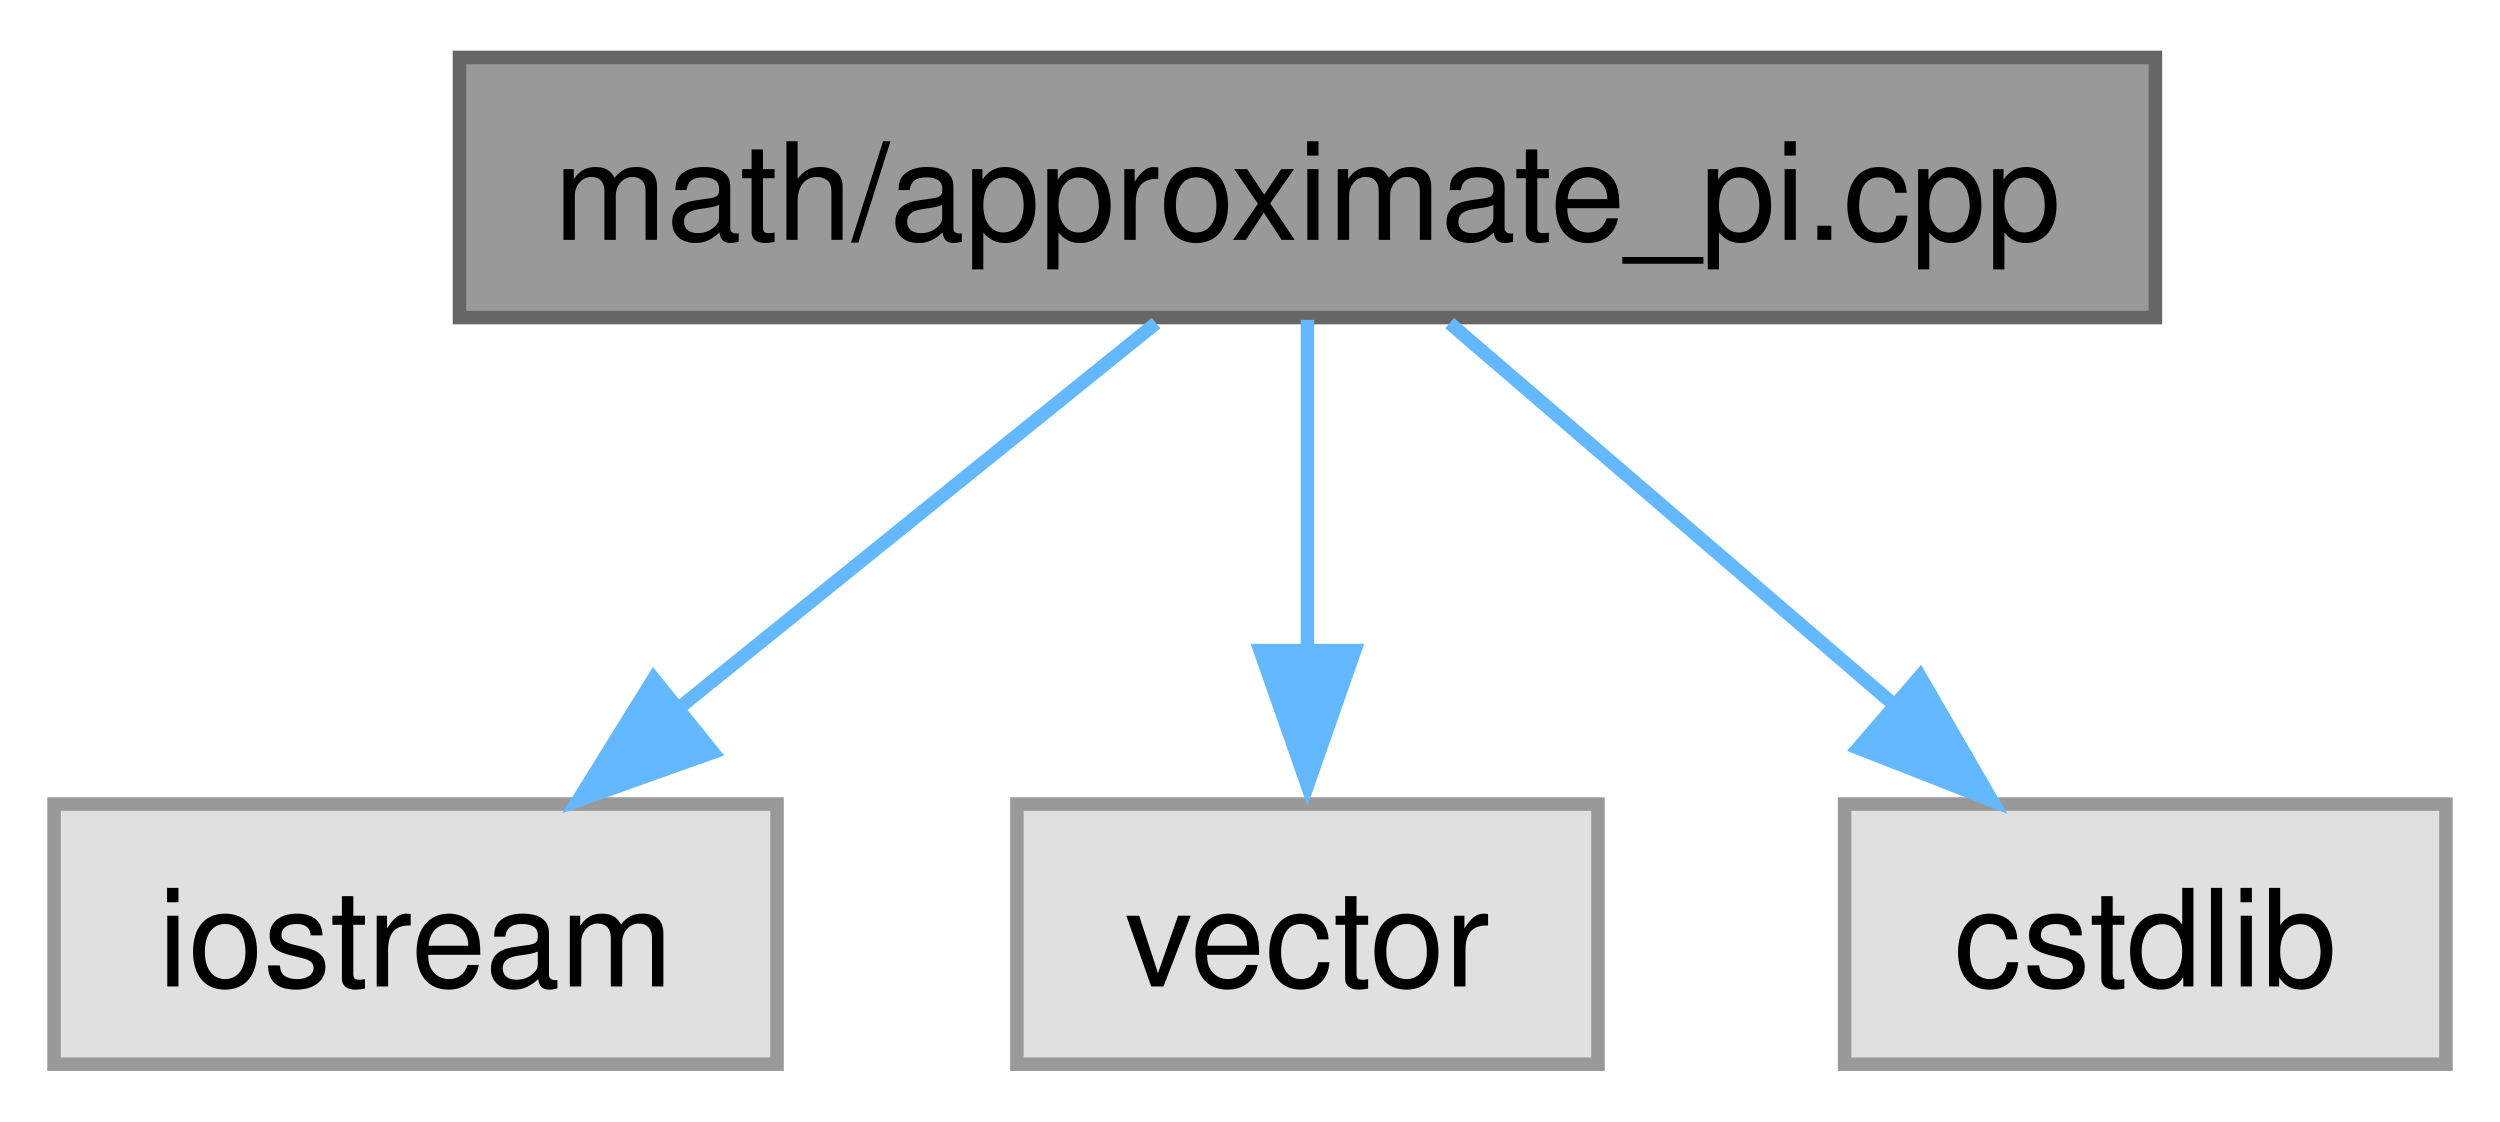
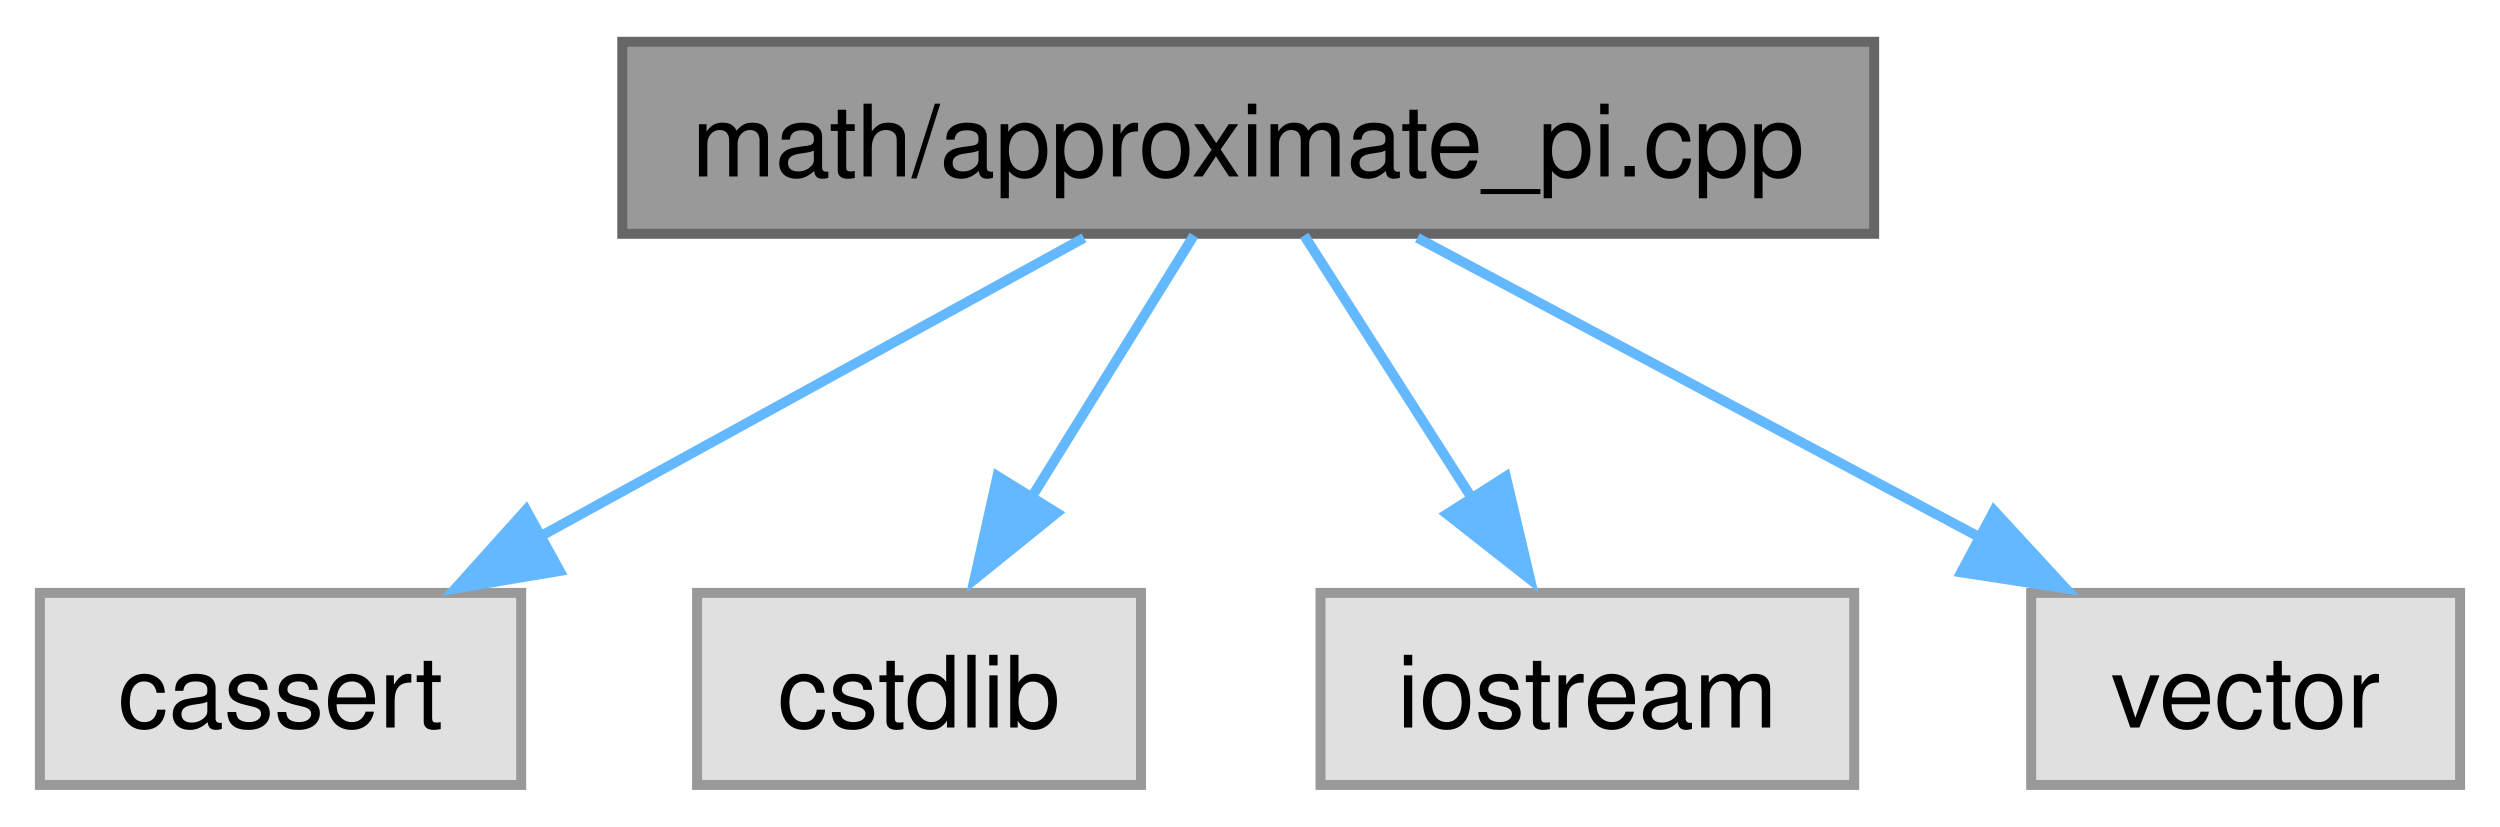
- <svg xmlns="http://www.w3.org/2000/svg" xmlns:xlink="http://www.w3.org/1999/xlink" width="185pt" height="83pt" viewBox="0.00 0.00 185.00 82.50">
+ <svg xmlns="http://www.w3.org/2000/svg" xmlns:xlink="http://www.w3.org/1999/xlink" width="251pt" height="83pt" viewBox="0.00 0.00 250.62 82.50">
  <g id="graph0" class="graph" transform="scale(1 1) rotate(0) translate(4 78.5)">
    <g id="Node000001" class="node">
      <g id="a_Node000001">
        <a xlink:title="Implementation to calculate an estimate of the number π (Pi).">
-           <polygon fill="#999999" stroke="#666666" points="155.5,-74.5 30,-74.5 30,-55.25 155.5,-55.25 155.5,-74.5" />
-           <text text-anchor="middle" x="92.75" y="-61" font-family="Helvetica,sans-Serif" font-size="10.00">math/approximate_pi.cpp</text>
+           <polygon fill="#999999" stroke="#666666" points="183.88,-74.5 58.38,-74.5 58.38,-55.25 183.88,-55.25 183.88,-74.5" />
+           <text text-anchor="middle" x="121.12" y="-61" font-family="Helvetica,sans-Serif" font-size="10.00">math/approximate_pi.cpp</text>
        </a>
      </g>
    </g>
    <g id="Node000002" class="node">
      <g id="a_Node000002">
        <a xlink:title=" ">
-           <polygon fill="#e0e0e0" stroke="#999999" points="53.5,-19.25 0,-19.25 0,0 53.5,0 53.5,-19.25" />
-           <text text-anchor="middle" x="26.75" y="-5.75" font-family="Helvetica,sans-Serif" font-size="10.00">iostream</text>
+           <polygon fill="#e0e0e0" stroke="#999999" points="48.25,-19.25 0,-19.25 0,0 48.25,0 48.25,-19.25" />
+           <text text-anchor="middle" x="24.12" y="-5.75" font-family="Helvetica,sans-Serif" font-size="10.00">cassert</text>
        </a>
      </g>
    </g>
    <g id="edge1_Node000001_Node000002" class="edge">
      <g id="a_edge1_Node000001_Node000002">
        <a xlink:title=" ">
-           <path fill="none" stroke="#63b8ff" d="M81.55,-54.84C71.92,-47.07 57.8,-35.67 46.3,-26.4" />
-           <polygon fill="#63b8ff" stroke="#63b8ff" points="48.76,-23.08 38.78,-19.52 44.37,-28.53 48.76,-23.08" />
+           <path fill="none" stroke="#63b8ff" d="M104.67,-54.84C89.76,-46.66 67.53,-34.46 50.21,-24.94" />
+           <polygon fill="#63b8ff" stroke="#63b8ff" points="52.11,-21.45 41.66,-19.7 48.74,-27.58 52.11,-21.45" />
        </a>
      </g>
    </g>
    <g id="Node000003" class="node">
      <g id="a_Node000003">
        <a xlink:title=" ">
-           <polygon fill="#e0e0e0" stroke="#999999" points="114.25,-19.25 71.25,-19.25 71.25,0 114.25,0 114.25,-19.25" />
-           <text text-anchor="middle" x="92.75" y="-5.75" font-family="Helvetica,sans-Serif" font-size="10.00">vector</text>
+           <polygon fill="#e0e0e0" stroke="#999999" points="110.38,-19.25 65.88,-19.25 65.88,0 110.38,0 110.38,-19.25" />
+           <text text-anchor="middle" x="88.12" y="-5.75" font-family="Helvetica,sans-Serif" font-size="10.00">cstdlib</text>
        </a>
      </g>
    </g>
    <g id="edge2_Node000001_Node000003" class="edge">
      <g id="a_edge2_Node000001_Node000003">
        <a xlink:title=" ">
-           <path fill="none" stroke="#63b8ff" d="M92.75,-55.08C92.75,-48.42 92.75,-38.99 92.75,-30.53" />
-           <polygon fill="#63b8ff" stroke="#63b8ff" points="96.25,-30.61 92.75,-20.61 89.25,-30.61 96.25,-30.61" />
+           <path fill="none" stroke="#63b8ff" d="M115.68,-55.08C111.26,-47.96 104.89,-37.68 99.39,-28.8" />
+           <polygon fill="#63b8ff" stroke="#63b8ff" points="101.94,-27.27 93.69,-20.61 95.99,-30.95 101.94,-27.27" />
        </a>
      </g>
    </g>
    <g id="Node000004" class="node">
      <g id="a_Node000004">
        <a xlink:title=" ">
-           <polygon fill="#e0e0e0" stroke="#999999" points="177,-19.25 132.5,-19.25 132.5,0 177,0 177,-19.25" />
-           <text text-anchor="middle" x="154.75" y="-5.75" font-family="Helvetica,sans-Serif" font-size="10.00">cstdlib</text>
+           <polygon fill="#e0e0e0" stroke="#999999" points="181.88,-19.25 128.38,-19.25 128.38,0 181.88,0 181.88,-19.25" />
+           <text text-anchor="middle" x="155.12" y="-5.75" font-family="Helvetica,sans-Serif" font-size="10.00">iostream</text>
        </a>
      </g>
    </g>
    <g id="edge3_Node000001_Node000004" class="edge">
      <g id="a_edge3_Node000001_Node000004">
        <a xlink:title=" ">
-           <path fill="none" stroke="#63b8ff" d="M103.27,-54.84C112.23,-47.15 125.32,-35.9 136.06,-26.68" />
-           <polygon fill="#63b8ff" stroke="#63b8ff" points="138.08,-28.7 143.39,-19.52 133.52,-23.39 138.08,-28.7" />
+           <path fill="none" stroke="#63b8ff" d="M126.74,-55.08C131.29,-47.96 137.85,-37.68 143.52,-28.8" />
+           <polygon fill="#63b8ff" stroke="#63b8ff" points="146.96,-30.92 149.39,-20.61 141.06,-27.15 146.96,-30.92" />
+         </a>
+       </g>
+     </g>
+     <g id="Node000005" class="node">
+       <g id="a_Node000005">
+         <a xlink:title=" ">
+           <polygon fill="#e0e0e0" stroke="#999999" points="242.62,-19.25 199.62,-19.25 199.62,0 242.62,0 242.62,-19.25" />
+           <text text-anchor="middle" x="221.12" y="-5.75" font-family="Helvetica,sans-Serif" font-size="10.00">vector</text>
+         </a>
+       </g>
+     </g>
+     <g id="edge4_Node000001_Node000005" class="edge">
+       <g id="a_edge4_Node000001_Node000005">
+         <a xlink:title=" ">
+           <path fill="none" stroke="#63b8ff" d="M138.09,-54.84C153.53,-46.62 176.59,-34.34 194.49,-24.81" />
+           <polygon fill="#63b8ff" stroke="#63b8ff" points="195.9,-27.49 203.08,-19.7 192.61,-21.31 195.9,-27.49" />
        </a>
      </g>
    </g>
  </g>
</svg>
